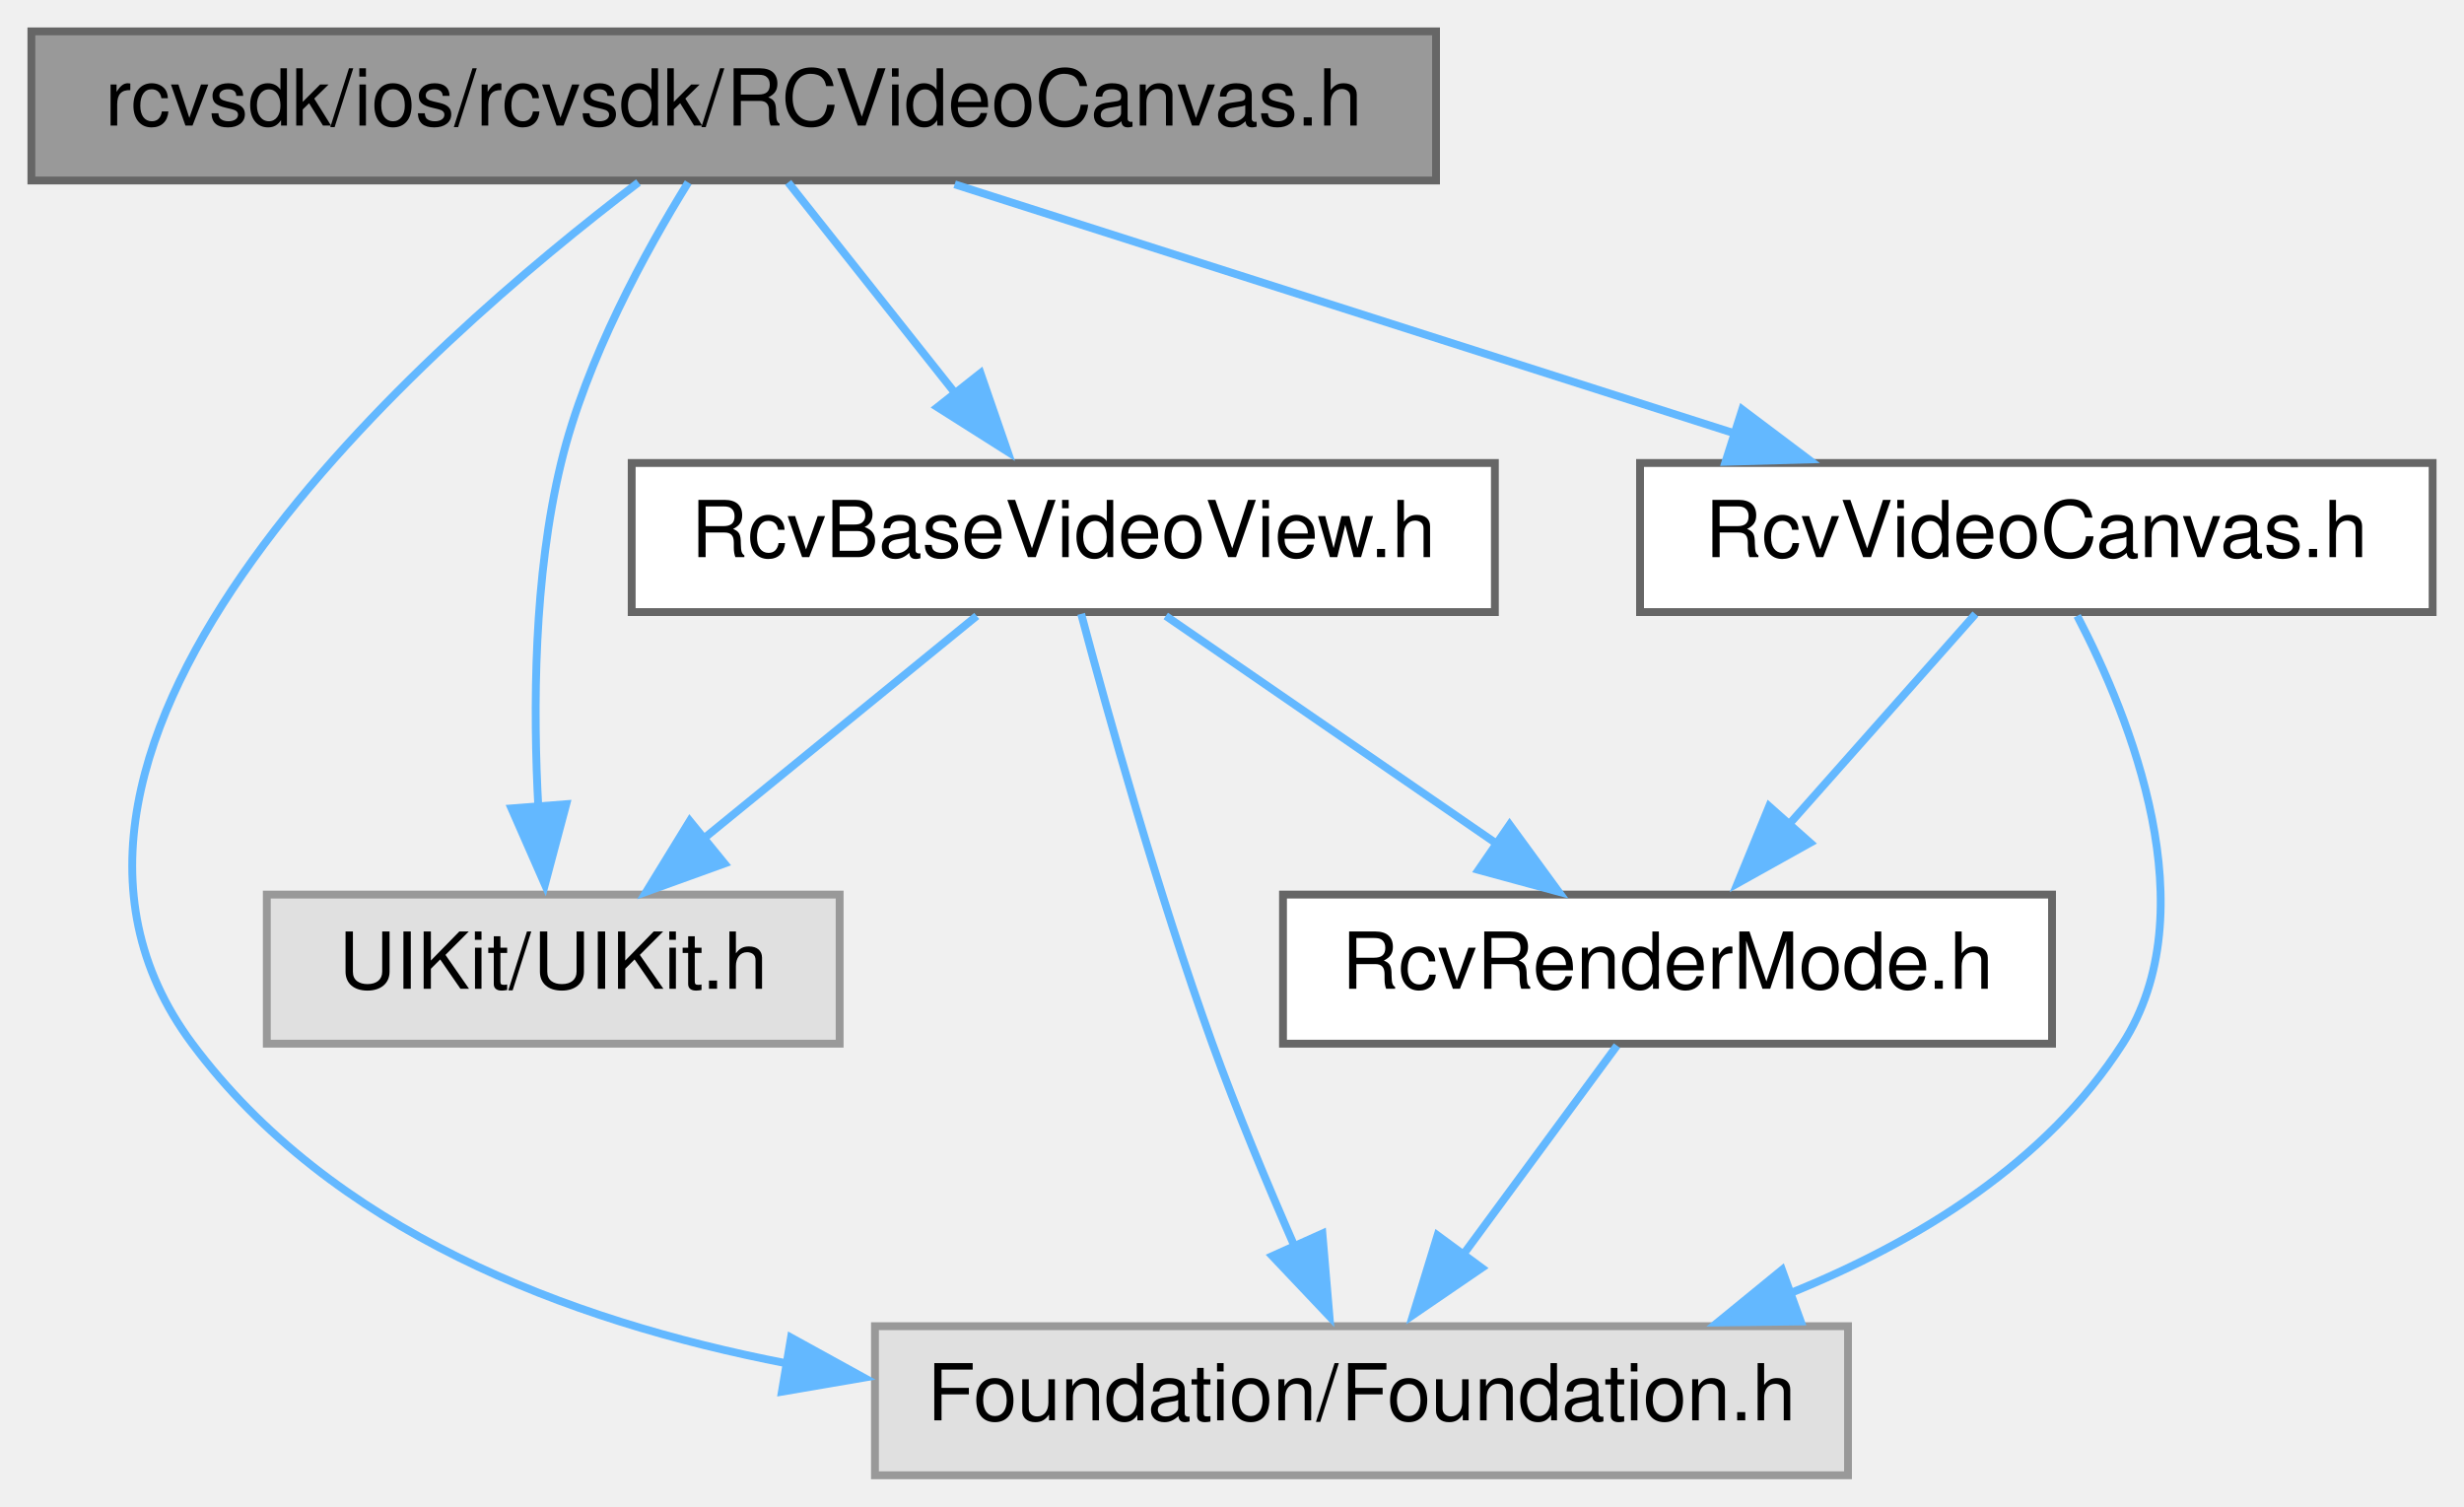
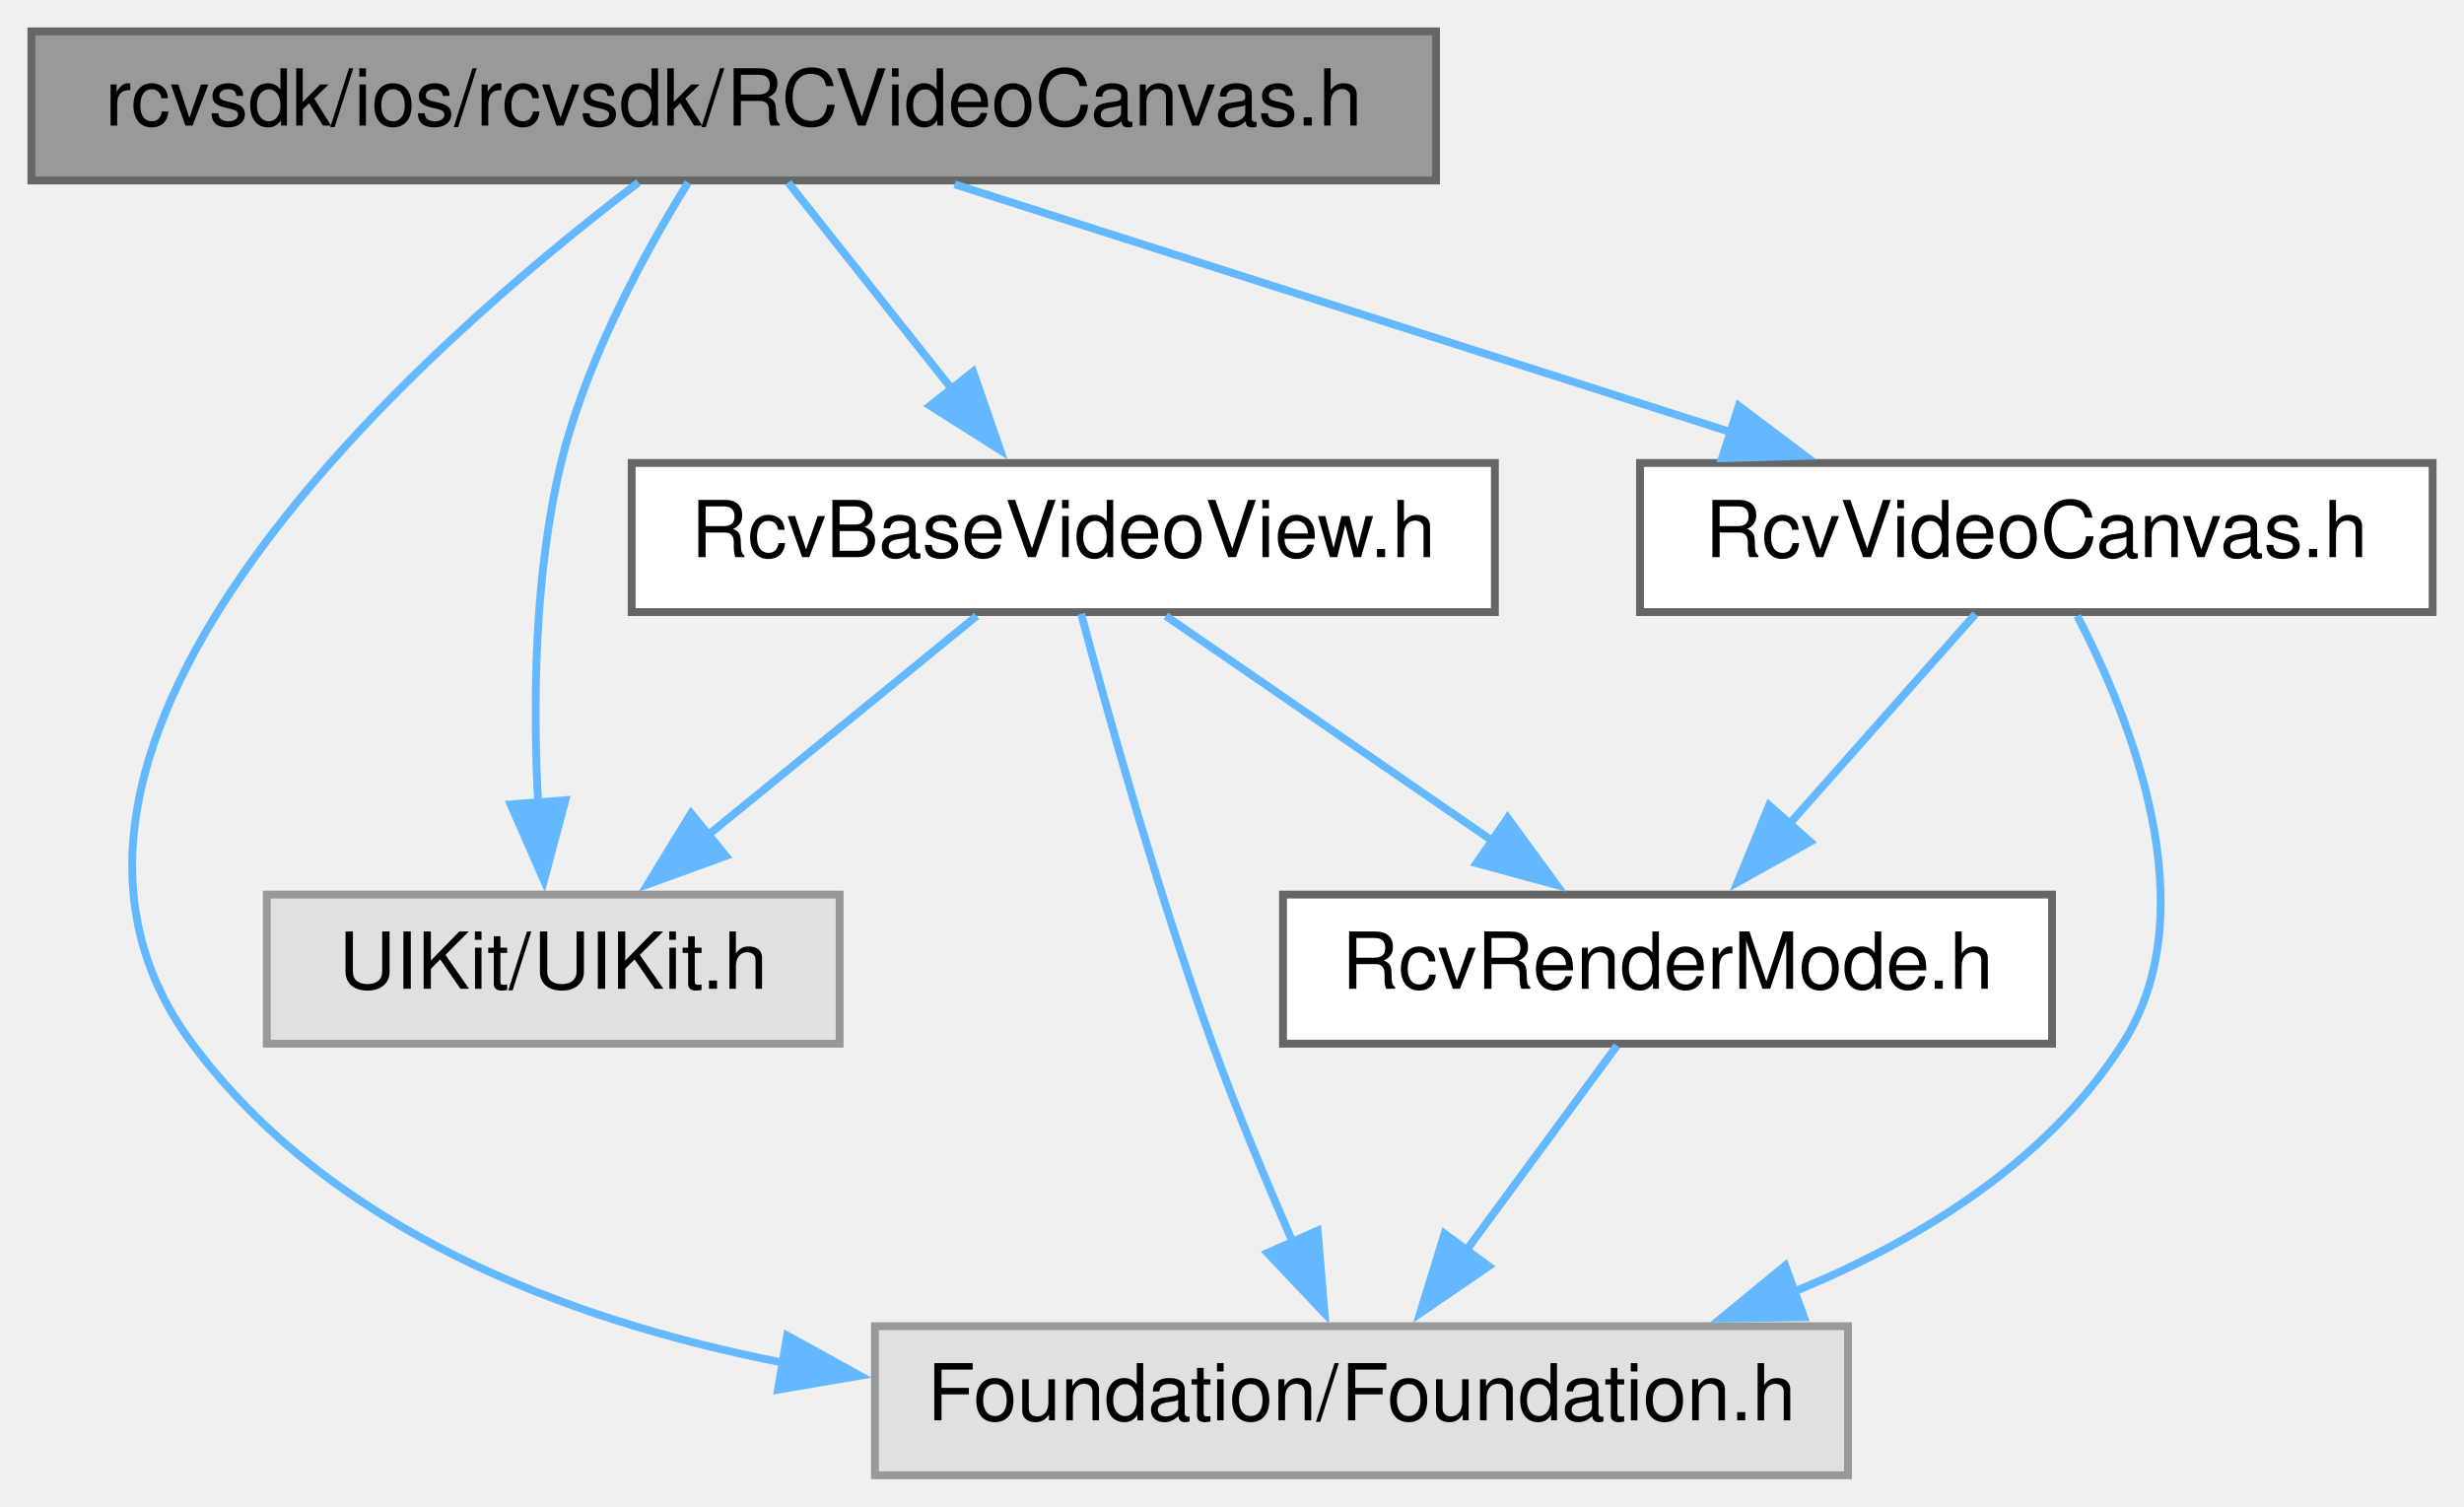
<svg xmlns="http://www.w3.org/2000/svg" xmlns:xlink="http://www.w3.org/1999/xlink" width="314pt" height="192pt" viewBox="0.00 0.00 314.00 192.00">
  <g id="graph0" class="graph" transform="scale(1 1) rotate(0) translate(4 188)">
    <g id="node1" class="node">
      <g id="a_node1">
        <a xlink:title=" ">
          <polygon fill="#999999" stroke="#666666" points="179,-184 0,-184 0,-165 179,-165 179,-184" />
          <text text-anchor="middle" x="89.5" y="-172" font-family="Helvetica,sans-Serif" font-size="10.00">rcvsdk/ios/rcvsdk/RCVideoCanvas.h</text>
        </a>
      </g>
    </g>
    <g id="node2" class="node">
      <g id="a_node2">
        <a xlink:title=" ">
          <polygon fill="#e0e0e0" stroke="#999999" points="231.5,-19 107.5,-19 107.5,0 231.5,0 231.5,-19" />
          <text text-anchor="middle" x="169.5" y="-7" font-family="Helvetica,sans-Serif" font-size="10.00">Foundation/Foundation.h</text>
        </a>
      </g>
    </g>
    <g id="edge1" class="edge">
-       <path fill="none" stroke="#63b8ff" d="M77.36,-164.75C50.75,-144.54 -8.09,-93.37 20.5,-55 38.16,-31.29 67.98,-19.72 96.32,-14.25" />
-       <polygon fill="#63b8ff" stroke="#63b8ff" points="96.8,-17.55 106.08,-12.44 95.64,-10.65 96.8,-17.55" />
+       <path fill="none" stroke="#63b8ff" d="M77.36,-164.75C50.75,-144.54 -8.09,-93.37 20.5,-55 38.08,-31.4 67.72,-19.83 95.95,-14.32" />
+       <polygon fill="#63b8ff" stroke="#63b8ff" points="96.31,-17.81 105.59,-12.69 95.14,-10.91 96.31,-17.81" />
    </g>
    <g id="node3" class="node">
      <g id="a_node3">
        <a xlink:title=" ">
          <polygon fill="#e0e0e0" stroke="#999999" points="103,-74 30,-74 30,-55 103,-55 103,-74" />
          <text text-anchor="middle" x="66.5" y="-62" font-family="Helvetica,sans-Serif" font-size="10.00">UIKit/UIKit.h</text>
        </a>
      </g>
    </g>
    <g id="edge2" class="edge">
-       <path fill="none" stroke="#63b8ff" d="M83.7,-164.75C78.33,-156.08 70.7,-142.23 67.5,-129 64,-114.54 63.91,-97.69 64.61,-84.98" />
-       <polygon fill="#63b8ff" stroke="#63b8ff" points="68.16,-85.52 65.44,-75.28 61.18,-84.98 68.16,-85.52" />
+       <path fill="none" stroke="#63b8ff" d="M83.7,-164.75C78.33,-156.08 70.7,-142.23 67.5,-129 64.04,-114.69 63.91,-98.04 64.59,-85.38" />
+       <polygon fill="#63b8ff" stroke="#63b8ff" points="68.05,-86.03 65.32,-75.79 61.07,-85.49 68.05,-86.03" />
    </g>
    <g id="node4" class="node">
      <g id="a_node4">
        <a xlink:href="_rcv_base_video_view_8h.html" target="_top" xlink:title=" ">
          <polygon fill="white" stroke="#666666" points="186.5,-129 76.5,-129 76.5,-110 186.5,-110 186.5,-129" />
          <text text-anchor="middle" x="131.5" y="-117" font-family="Helvetica,sans-Serif" font-size="10.00">RcvBaseVideoView.h</text>
        </a>
      </g>
    </g>
    <g id="edge3" class="edge">
-       <path fill="none" stroke="#63b8ff" d="M96.44,-164.75C102.18,-157.5 110.51,-146.98 117.62,-138.02" />
-       <polygon fill="#63b8ff" stroke="#63b8ff" points="120.95,-140.45 124.41,-130.44 115.46,-136.11 120.95,-140.45" />
+       <path fill="none" stroke="#63b8ff" d="M96.44,-164.75C102.12,-157.58 110.34,-147.2 117.39,-138.3" />
+       <polygon fill="#63b8ff" stroke="#63b8ff" points="120.01,-140.64 123.47,-130.63 114.52,-136.29 120.01,-140.64" />
    </g>
    <g id="node6" class="node">
      <g id="a_node6">
        <a xlink:href="_rcv_video_canvas_8h.html" target="_top" xlink:title=" ">
          <polygon fill="white" stroke="#666666" points="306,-129 205,-129 205,-110 306,-110 306,-129" />
          <text text-anchor="middle" x="255.5" y="-117" font-family="Helvetica,sans-Serif" font-size="10.00">RcvVideoCanvas.h</text>
        </a>
      </g>
    </g>
    <g id="edge8" class="edge">
-       <path fill="none" stroke="#63b8ff" d="M117.66,-164.51C145.05,-155.76 186.86,-142.42 217.25,-132.71" />
-       <polygon fill="#63b8ff" stroke="#63b8ff" points="218.02,-135.82 226.48,-129.45 215.89,-129.15 218.02,-135.82" />
+       <path fill="none" stroke="#63b8ff" d="M117.66,-164.51C144.93,-155.8 186.49,-142.53 216.85,-132.84" />
+       <polygon fill="#63b8ff" stroke="#63b8ff" points="217.58,-136.28 226.04,-129.91 215.45,-129.61 217.58,-136.28" />
    </g>
    <g id="edge4" class="edge">
-       <path fill="none" stroke="#63b8ff" d="M133.78,-109.77C137.07,-97.44 143.53,-74.26 150.5,-55 153.61,-46.41 157.5,-37.09 160.96,-29.2" />
-       <polygon fill="#63b8ff" stroke="#63b8ff" points="164.52,-30.81 165.42,-20.25 158.14,-27.94 164.52,-30.81" />
+       <path fill="none" stroke="#63b8ff" d="M133.78,-109.77C137.07,-97.44 143.53,-74.26 150.5,-55 153.54,-46.61 157.33,-37.52 160.72,-29.75" />
+       <polygon fill="#63b8ff" stroke="#63b8ff" points="163.91,-31.19 164.8,-20.63 157.52,-28.33 163.91,-31.19" />
    </g>
    <g id="edge5" class="edge">
-       <path fill="none" stroke="#63b8ff" d="M120.47,-109.51C110.99,-101.77 97.08,-90.43 85.75,-81.2" />
-       <polygon fill="#63b8ff" stroke="#63b8ff" points="88.33,-77.96 78.36,-74.36 83.9,-83.39 88.33,-77.96" />
+       <path fill="none" stroke="#63b8ff" d="M120.47,-109.51C111.08,-101.85 97.35,-90.66 86.09,-81.47" />
+       <polygon fill="#63b8ff" stroke="#63b8ff" points="88.5,-78.92 78.54,-75.31 84.07,-84.35 88.5,-78.92" />
    </g>
    <g id="node5" class="node">
      <g id="a_node5">
        <a xlink:href="_rcv_render_mode_8h.html" target="_top" xlink:title=" ">
          <polygon fill="white" stroke="#666666" points="257.5,-74 159.5,-74 159.5,-55 257.5,-55 257.5,-74" />
          <text text-anchor="middle" x="208.5" y="-62" font-family="Helvetica,sans-Serif" font-size="10.00">RcvRenderMode.h</text>
        </a>
      </g>
    </g>
    <g id="edge6" class="edge">
-       <path fill="none" stroke="#63b8ff" d="M144.56,-109.51C156.14,-101.54 173.26,-89.75 186.88,-80.38" />
-       <polygon fill="#63b8ff" stroke="#63b8ff" points="188.38,-82.91 194.63,-74.36 184.41,-77.14 188.38,-82.91" />
+       <path fill="none" stroke="#63b8ff" d="M144.56,-109.51C156.02,-101.62 172.93,-89.98 186.48,-80.65" />
+       <polygon fill="#63b8ff" stroke="#63b8ff" points="188.13,-83.77 194.38,-75.22 184.16,-78 188.13,-83.77" />
    </g>
    <g id="edge7" class="edge">
-       <path fill="none" stroke="#63b8ff" d="M202.06,-54.75C196.73,-47.5 188.99,-36.98 182.39,-28.02" />
-       <polygon fill="#63b8ff" stroke="#63b8ff" points="184.83,-26.42 176.08,-20.44 179.19,-30.57 184.83,-26.42" />
+       <path fill="none" stroke="#63b8ff" d="M202.06,-54.75C196.84,-47.66 189.31,-37.42 182.81,-28.59" />
+       <polygon fill="#63b8ff" stroke="#63b8ff" points="185.72,-26.64 176.98,-20.66 180.08,-30.79 185.72,-26.64" />
    </g>
    <g id="edge10" class="edge">
-       <path fill="none" stroke="#63b8ff" d="M260.71,-109.52C267.52,-96.46 277.37,-71.95 266.5,-55 256.81,-39.89 240.56,-29.84 224.1,-23.19" />
-       <polygon fill="#63b8ff" stroke="#63b8ff" points="225.48,-19.6 214.88,-19.47 223.09,-26.18 225.48,-19.6" />
+       <path fill="none" stroke="#63b8ff" d="M260.71,-109.52C267.52,-96.46 277.37,-71.95 266.5,-55 256.9,-40.03 240.86,-30.03 224.57,-23.38" />
+       <polygon fill="#63b8ff" stroke="#63b8ff" points="225.9,-20.14 215.31,-19.99 223.5,-26.72 225.9,-20.14" />
    </g>
    <g id="edge9" class="edge">
-       <path fill="none" stroke="#63b8ff" d="M247.74,-109.75C241.18,-102.35 231.59,-91.54 223.54,-82.45" />
-       <polygon fill="#63b8ff" stroke="#63b8ff" points="226.68,-80.6 217.43,-75.44 221.45,-85.25 226.68,-80.6" />
+       <path fill="none" stroke="#63b8ff" d="M247.74,-109.75C241.31,-102.5 231.99,-91.98 224.04,-83.02" />
+       <polygon fill="#63b8ff" stroke="#63b8ff" points="226.69,-80.73 217.43,-75.57 221.45,-85.38 226.69,-80.73" />
    </g>
  </g>
</svg>
